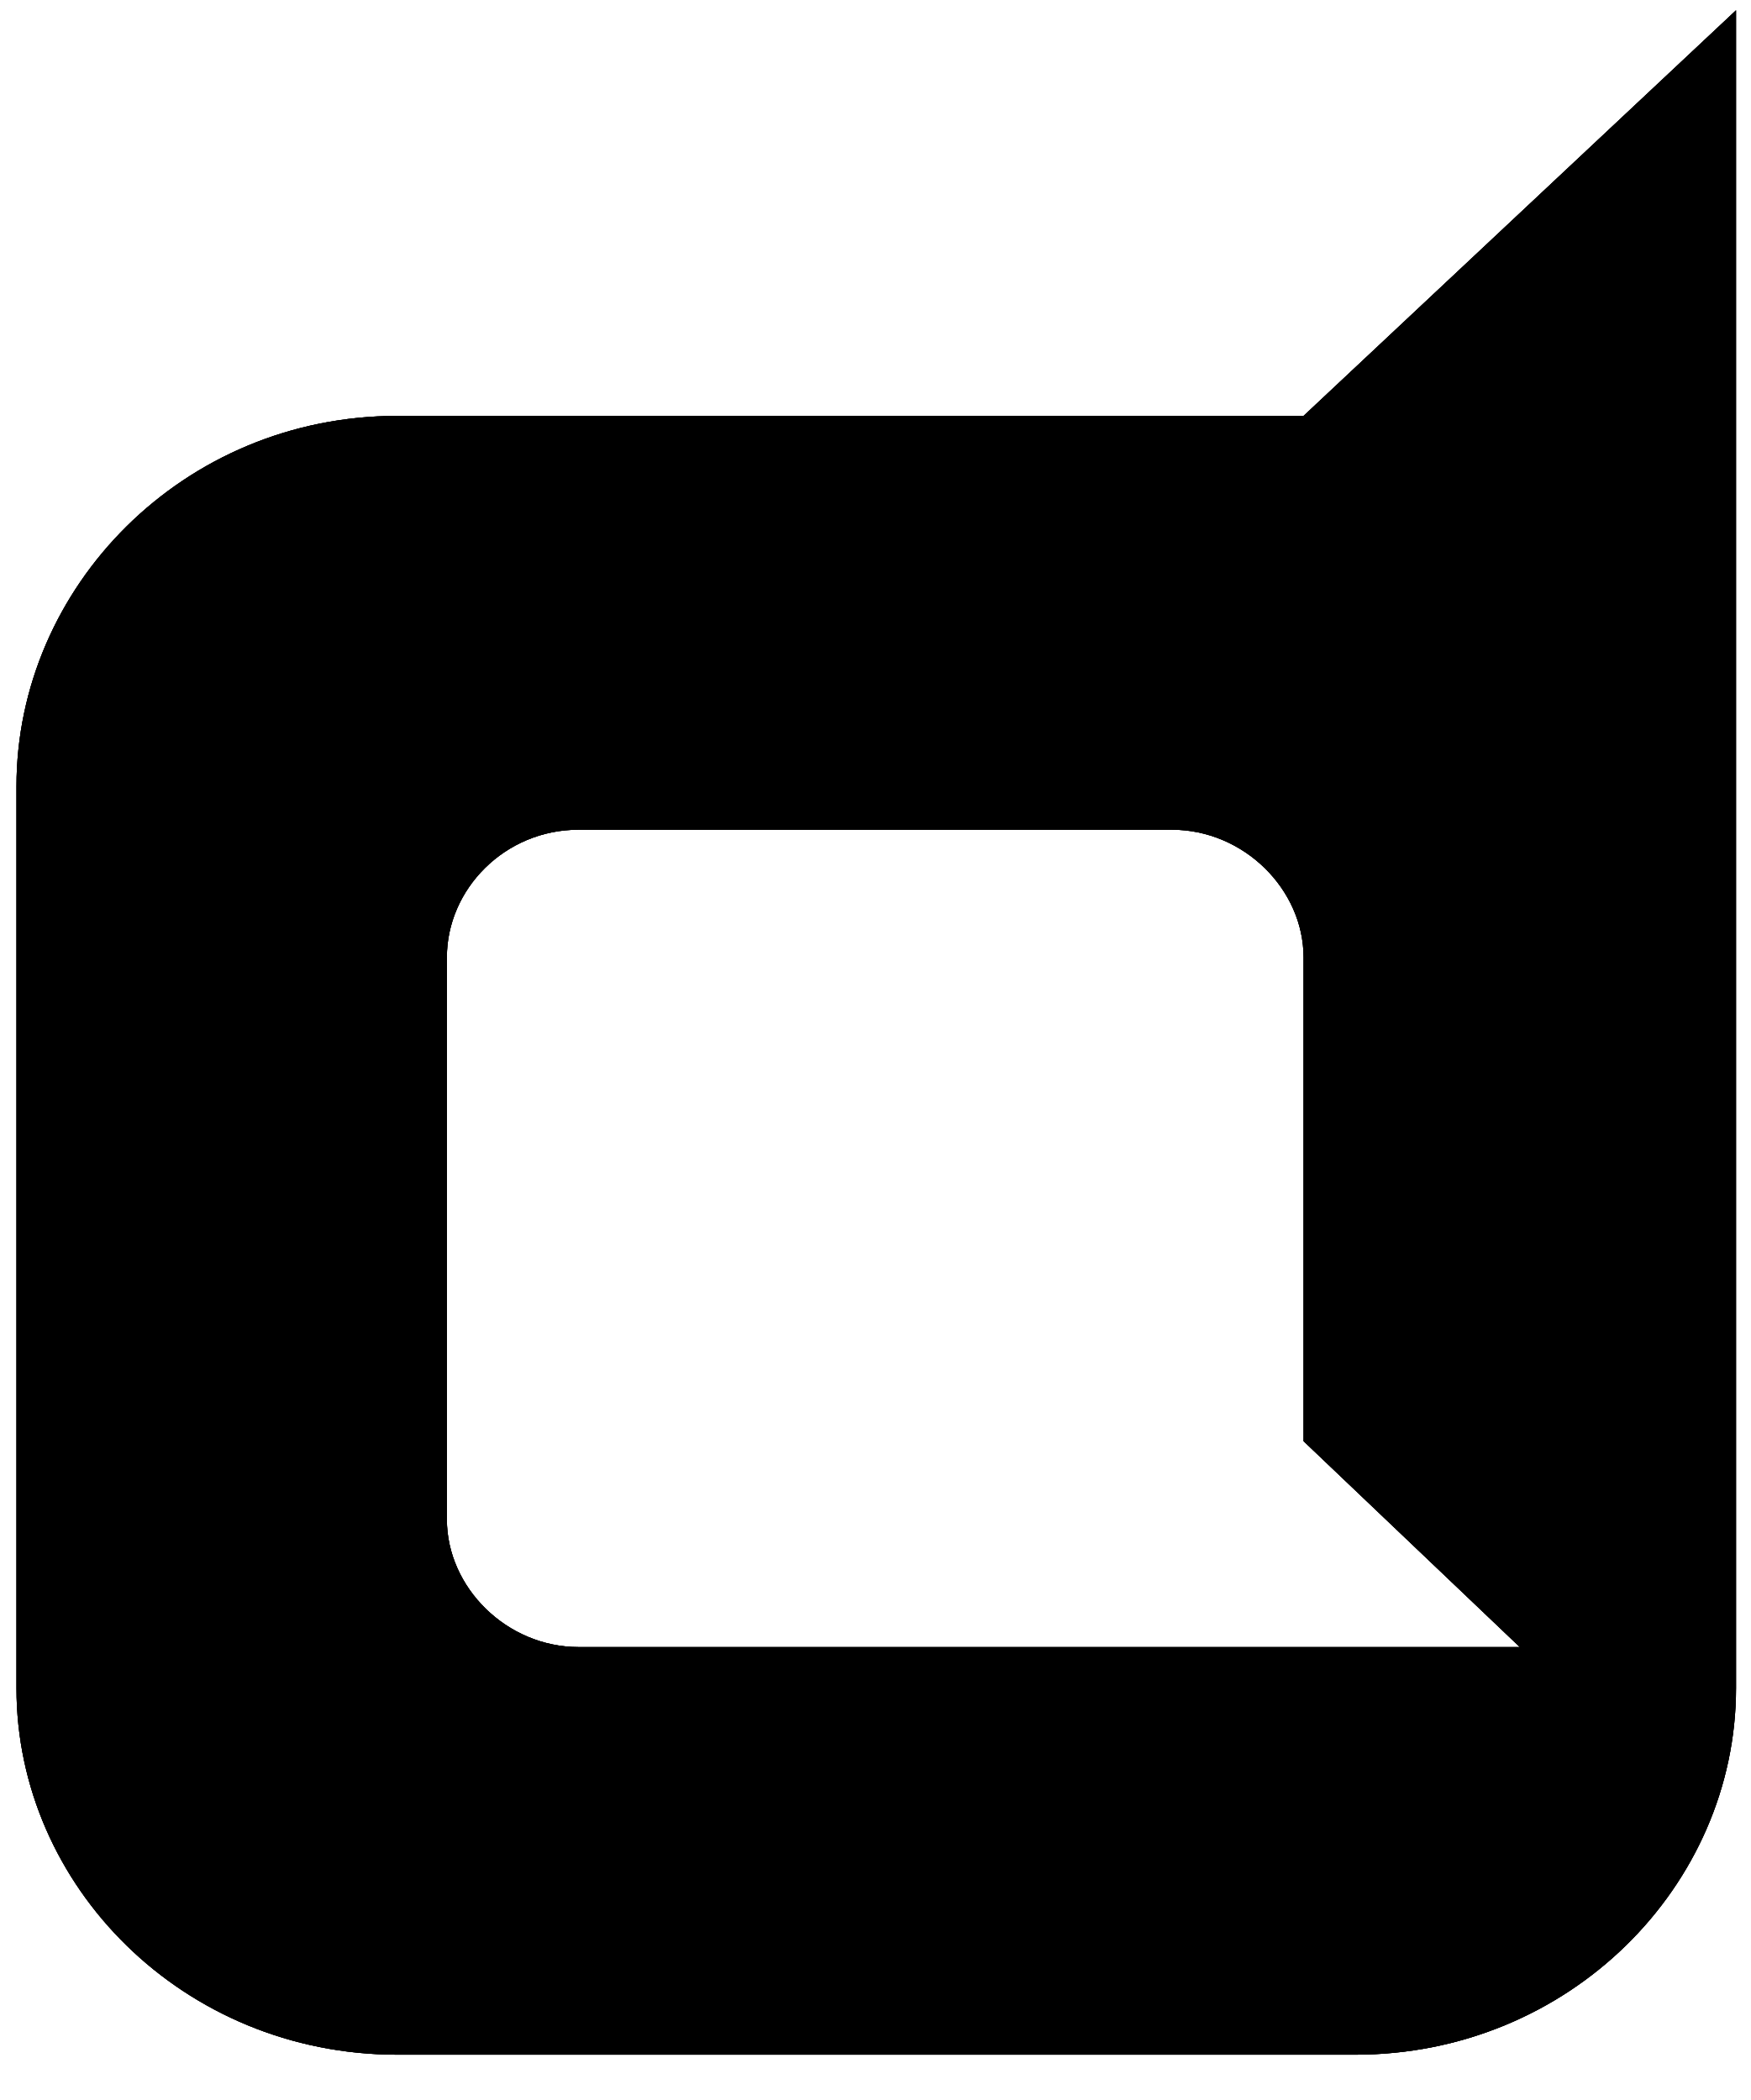
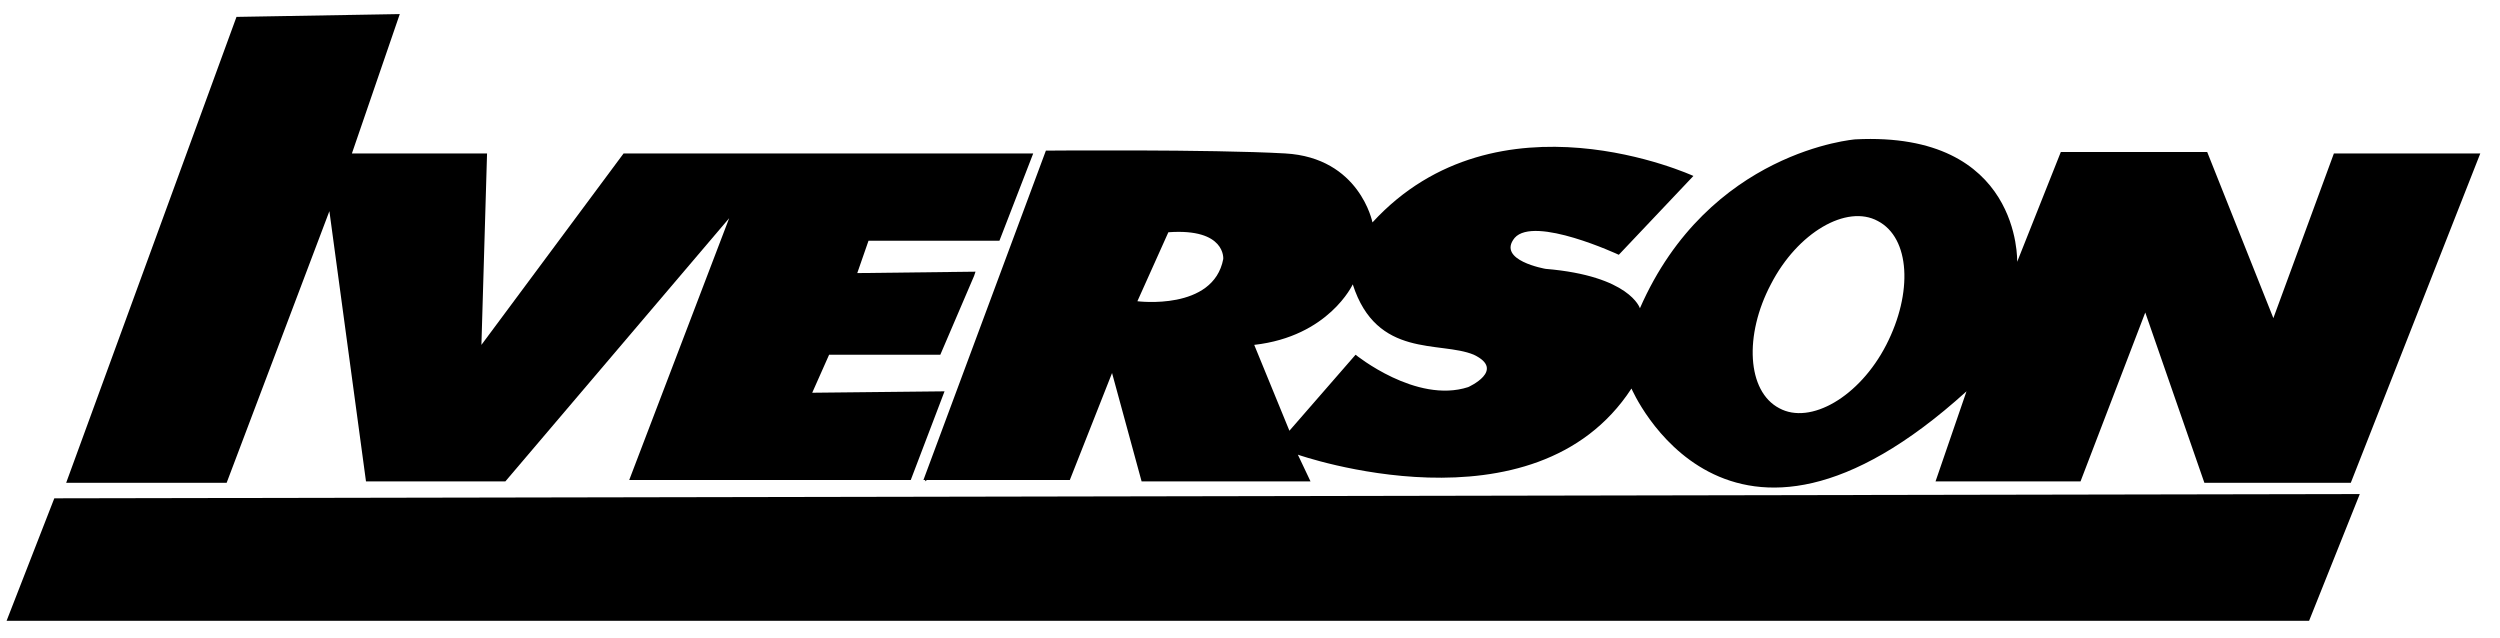
- <svg xmlns="http://www.w3.org/2000/svg" xmlns:xlink="http://www.w3.org/1999/xlink" version="1.1" id="Layer_1" x="0px" y="0px" viewBox="0 0 85 102" style="enable-background:new 0 0 85 102;" xml:space="preserve">
+ <svg xmlns="http://www.w3.org/2000/svg" version="1.1" id="Layer_1" x="0px" y="0px" viewBox="0 0 177.6 45.3" style="enable-background:new 0 0 177.6 45.3;" xml:space="preserve">
  <style type="text/css">
- 	.st0{clip-path:url(#SVGID_2_);}
- 	.st1{clip-path:url(#XMLID_19_);}
+ 	.st0{stroke:#000000;}
</style>
-   <g>
-     <defs>
-       <path id="SVGID_1_" d="M63.3,70V46.5c0-3.3-2.9-6.2-6.4-6.2H28.1c-3.6,0-6.4,2.9-6.4,6.2v27.3c0,3.3,2.9,6.2,6.4,6.2h45.7L63.3,70    z M19.3,20.2h44L84.3,0.5V82c0,9.6-8.1,17.8-18.5,17.8H19.3C8.9,99.8,0.8,91.6,0.8,82V38.2C0.8,28.5,8.9,20.2,19.3,20.2z" />
-     </defs>
-     <use xlink:href="#SVGID_1_" style="overflow:visible;fill-rule:evenodd;clip-rule:evenodd;" />
-     <clipPath id="SVGID_2_">
-       <use xlink:href="#SVGID_1_" style="overflow:visible;" />
-     </clipPath>
-     <g class="st0">
-       <defs>
-         <rect id="XMLID_3_" x="-1500.3" y="-110" width="2945" height="2666.8" />
-       </defs>
-       <use xlink:href="#XMLID_3_" style="overflow:visible;" />
-       <clipPath id="XMLID_19_">
-         <use xlink:href="#XMLID_3_" style="overflow:visible;" />
-       </clipPath>
-       <rect id="XMLID_4_" x="-9.4" y="-9.8" class="st1" width="103.9" height="119.8" />
-     </g>
+   <g id="XMLID_9_">
+     <polyline id="XMLID_7_" points="4.5,34.3 16.1,34.3 23.4,15 26,34.2 35.9,34.2 51.8,15.5 44.7,34.1 64.7,34.1 67.1,27.8 57.7,27.9    58.9,25.2 66.8,25.2 69.2,19.6 69.3,19.3 60.9,19.4 61.7,17.1 71,17.1 73.4,10.9 44.3,10.9 34.2,24.5 34.6,10.9 25,10.9 28.4,1    16.8,1.2 4.7,34.3  " />
+     <path id="XMLID_12_" d="M165.8,10.9l-4.3,11.7l-4.7-11.8h-10.4l-3.1,7.8c0,0,0.3-9.3-11.5-8.7c0,0-10.4,0.8-15.3,12   c0,0-0.7-2.3-6.7-2.8c0,0-3.5-0.6-2.2-2.2c1.4-1.6,7.4,1.2,7.4,1.2l5.3-5.6c0,0-13.9-6.4-22.8,3.3c0,0-0.9-4.6-6.2-4.9   c-5.3-0.3-17-0.2-17-0.2l-8.7,23.4H76l3-7.6l2.1,7.7h12l-0.9-1.9c0,0,16.8,5.9,23.7-4.7c0,0,6.7,15.7,23.8,0.2l-2.2,6.4h10.3   l4.6-12l4.2,12.1h10.4l9.2-23.4L165.8,10.9z M86.9,18.4c-0.7,3.7-6.1,3-6.1,3l2.2-4.9C87.1,16.2,86.9,18.4,86.9,18.4z M104.3,27.5   c-3.7,1.2-8-2.3-8-2.3l-4.7,5.4l-2.5-6.1c5.3-0.6,7-4.3,7-4.3c1.7,5.3,6.2,4,8.6,5C107,26.3,104.3,27.5,104.3,27.5z M134,24.5   c-1.9,3.7-5.4,5.7-7.6,4.5c-2.3-1.2-2.5-5.2-0.6-8.8c1.9-3.7,5.4-5.7,7.6-4.5C135.7,16.9,135.9,20.8,134,24.5z" />
+     <polygon id="XMLID_2_" points="74.4,10.8 80.2,24.3 65.7,34.2  " />
+     <polygon id="XMLID_8_" class="st0" points="4.2,35.9 1.2,43.6 163.7,43.6 166.9,35.6  " />
  </g>
</svg>
